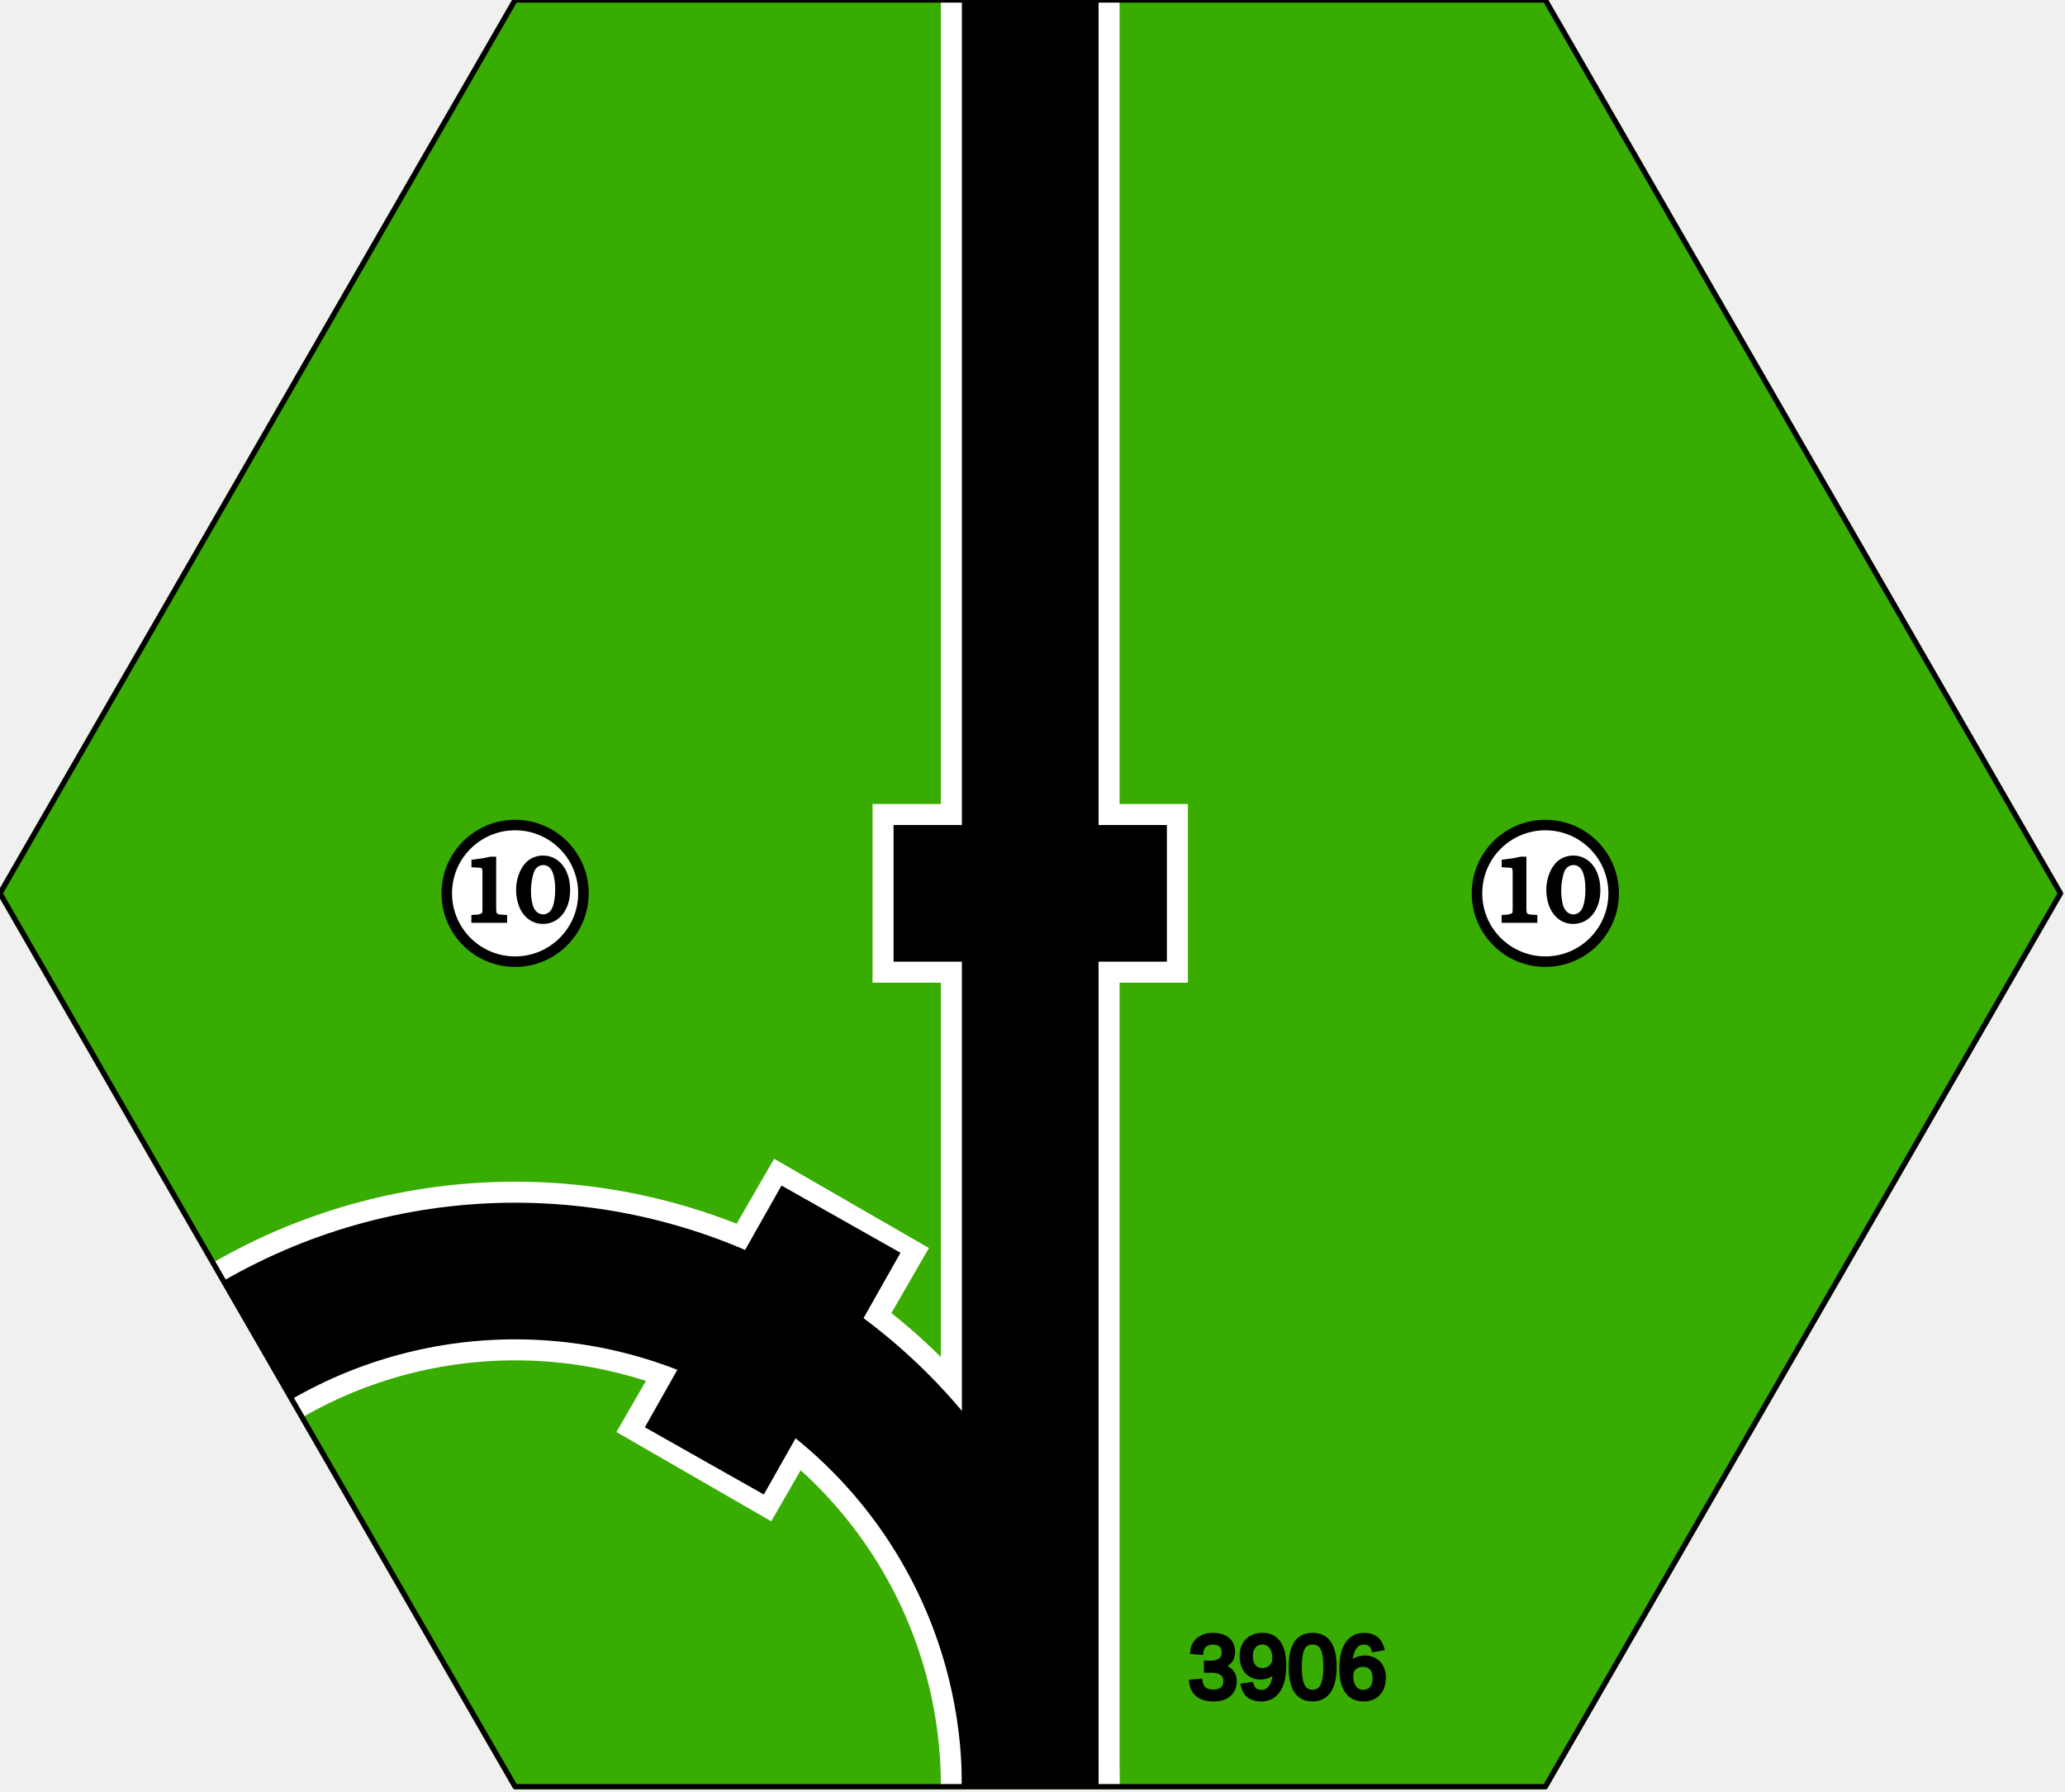
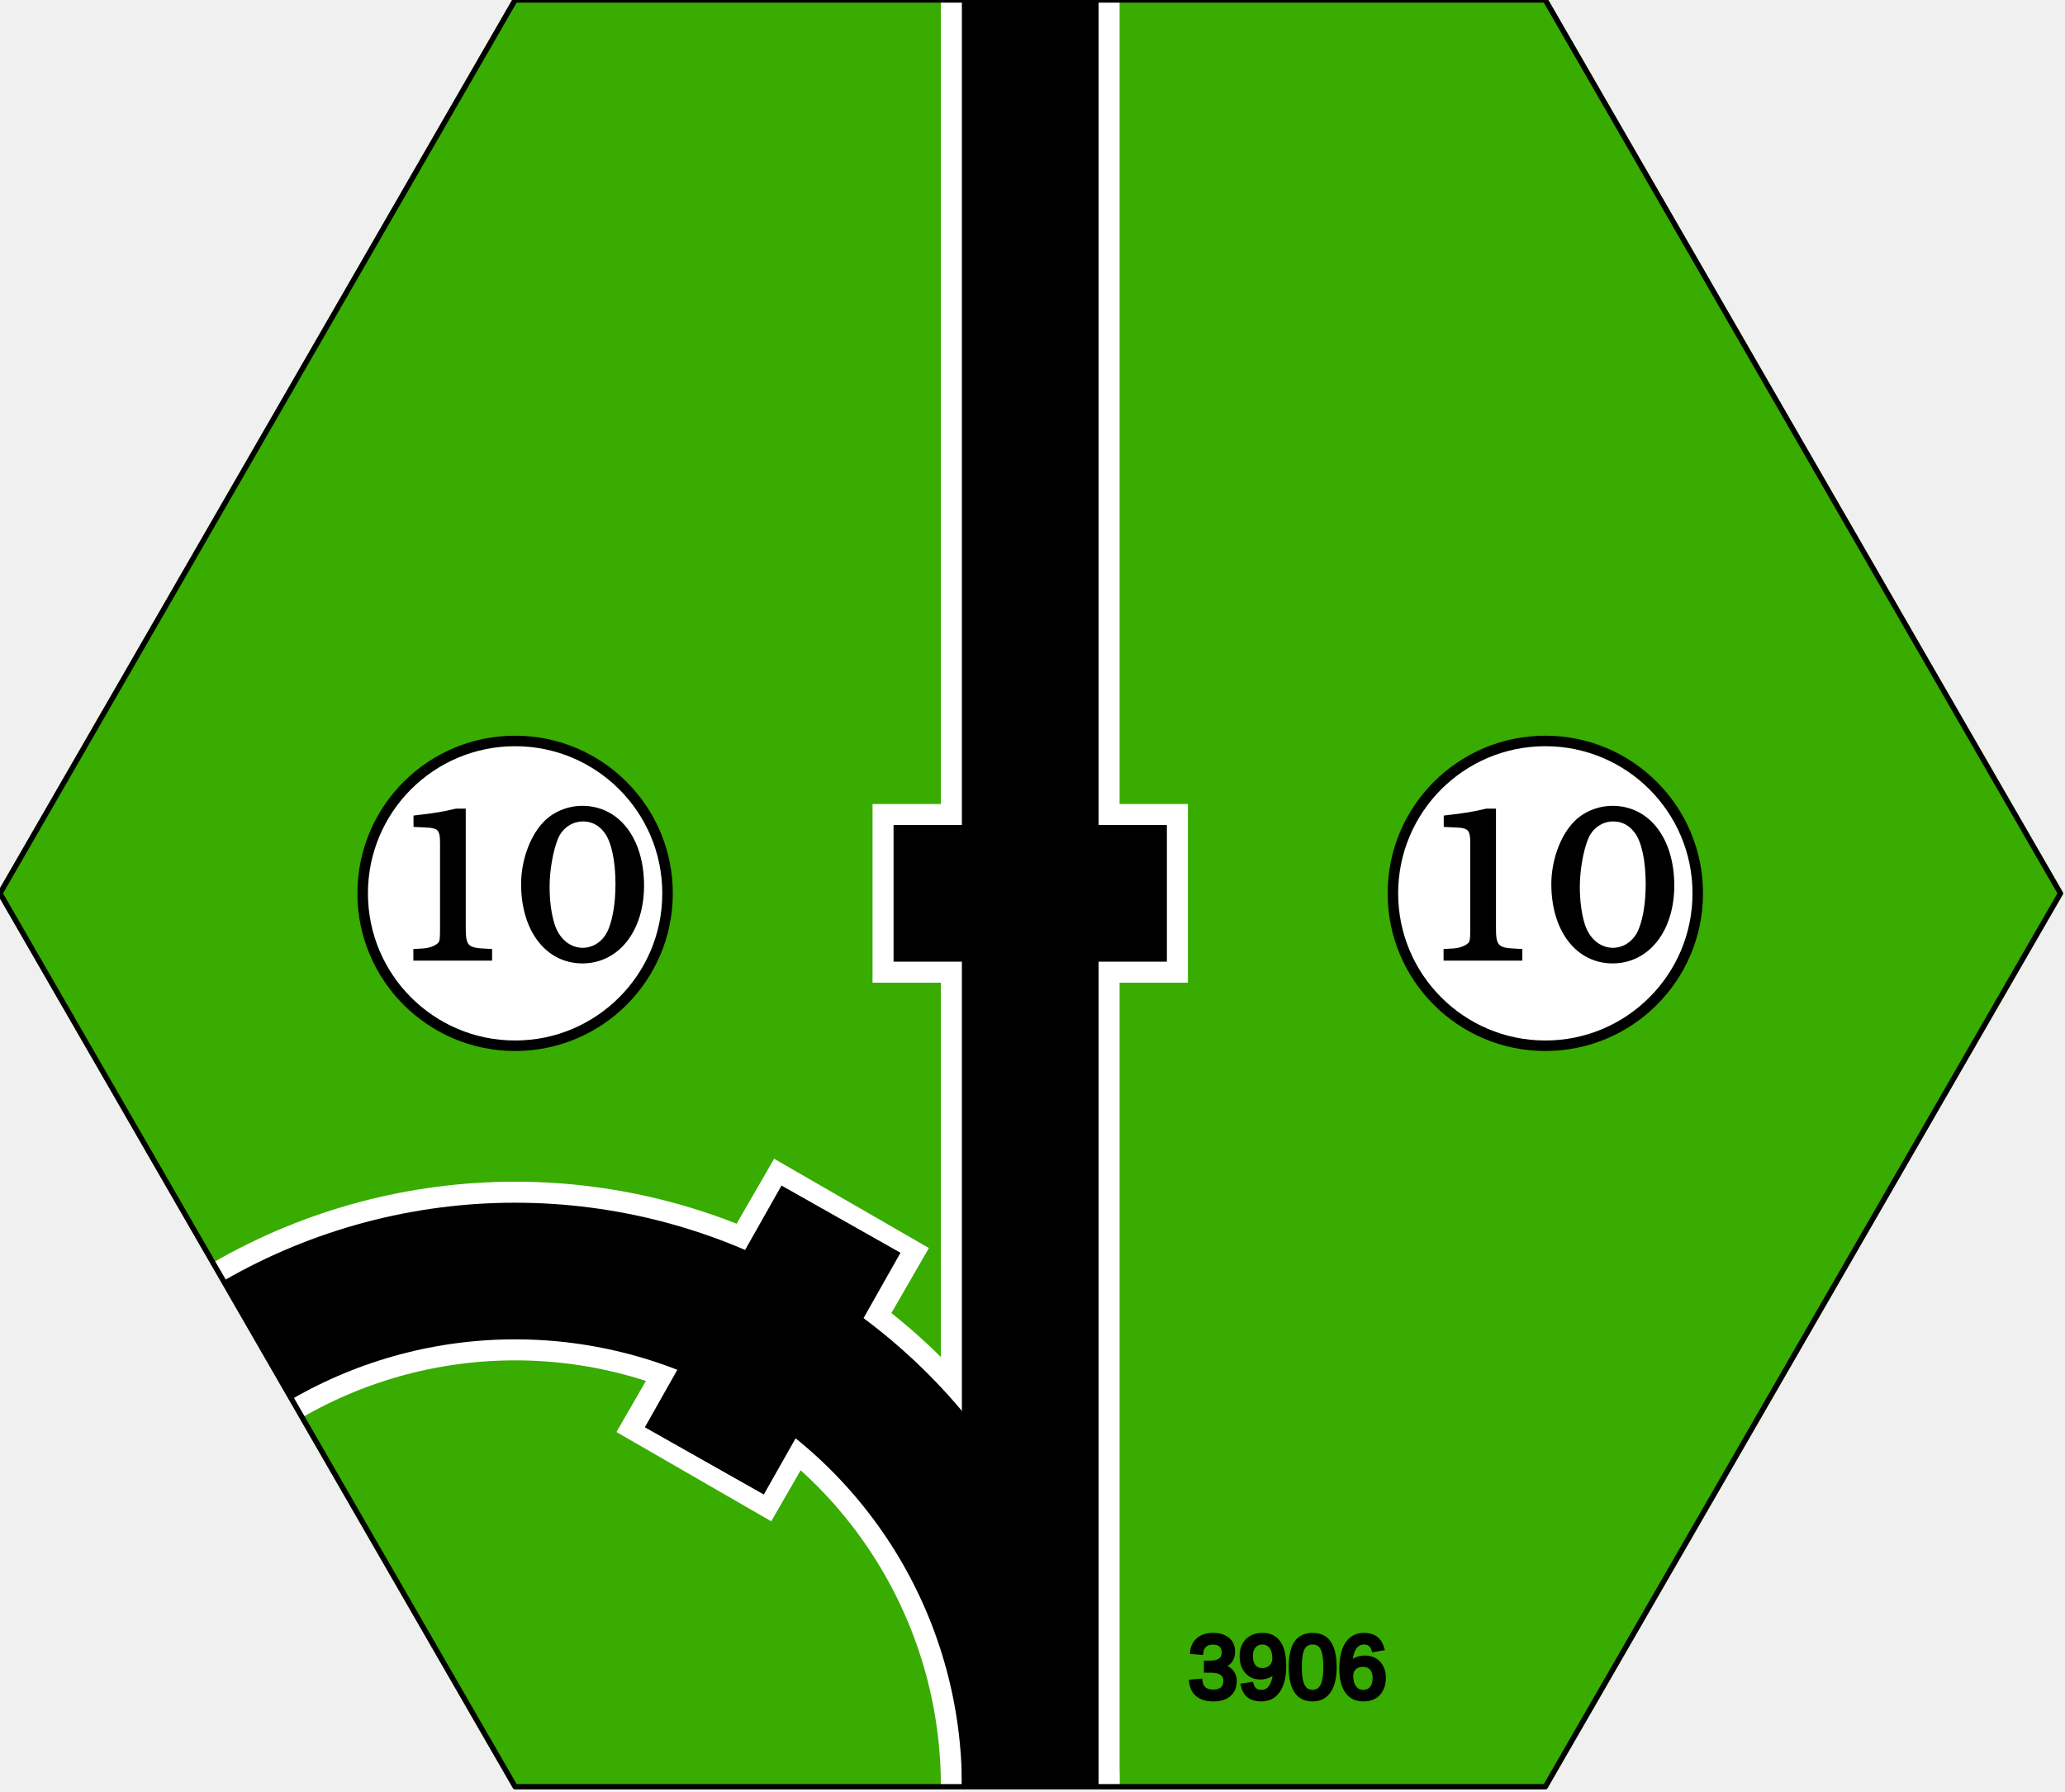
<svg xmlns="http://www.w3.org/2000/svg" version="1.1">
  <path d=" M 98,0 L 294,0 L 392,170 L 294,340 L 98,340 L 0,170 Z" fill="#38AC00" stroke="#38AC00" stroke-width="1" stroke-linejoin="round" />
  <text x="245" y="318" dy="0.3em" fill="#000000" stroke="#000000" text-anchor="middle" font-family="Arial" font-size="17">3906</text>
  <line x1="166" y1="170" x2="226" y2="170" stroke="#FFFFFF" stroke-width="34" stroke-linecap="butt" />
  <line x1="132" y1="281" x2="162" y2="229" stroke="#FFFFFF" stroke-width="34" stroke-linecap="butt" />
  <path d="M 196,340 L 196,170" fill="none" stroke="#FFFFFF" stroke-width="34" stroke-linecap="butt" stroke-linejoin="round" />
  <path d="M 196,170 L 196,0" fill="none" stroke="#FFFFFF" stroke-width="34" stroke-linecap="butt" stroke-linejoin="round" />
  <path d="M 196,340 A 98,98 0 0,0 147,255" fill="none" stroke="#FFFFFF" stroke-width="34" stroke-linecap="butt" stroke-linejoin="round" />
  <path d="M 147,255 A 98,98 0 0,0 49,255" fill="none" stroke="#FFFFFF" stroke-width="34" stroke-linecap="butt" stroke-linejoin="round" />
  <path d="M 196,340 L 196,170" fill="none" stroke="#000000" stroke-width="26" stroke-linecap="butt" stroke-linejoin="round" />
  <path d="M 196,170 L 196,0" fill="none" stroke="#000000" stroke-width="26" stroke-linecap="butt" stroke-linejoin="round" />
  <path d="M 196,340 A 98,98 0 0,0 147,255" fill="none" stroke="#000000" stroke-width="26" stroke-linecap="butt" stroke-linejoin="round" />
  <path d="M 147,255 A 98,98 0 0,0 49,255" fill="none" stroke="#000000" stroke-width="26" stroke-linecap="butt" stroke-linejoin="round" />
  <line x1="170" y1="170" x2="222" y2="170" stroke="#000000" stroke-width="26" stroke-linecap="butt" />
-   <ellipse rx="13" ry="13" cx="98" cy="170" fill="#FFFFFF" stroke="#000000" stroke-width="2" stroke-linejoin="round" />
-   <text x="98" y="170" dy="0.3em" fill="#000000" stroke="#000000" text-anchor="middle" font-family="Bookman Old Style" font-size="17">10</text>
+   <circle r="29" cx="98" cy="170" fill="#FFFFFF" stroke="#000000" stroke-width="2" stroke-linejoin="round" />
+   <text x="98" y="170" dy="0.3em" fill="#000000" stroke="#000000" text-anchor="middle" font-family="Bookman Old Style" font-size="41">10</text>
  <line x1="134" y1="278" x2="160" y2="232" stroke="#000000" stroke-width="26" stroke-linecap="butt" />
-   <ellipse rx="13" ry="13" cx="294" cy="170" fill="#FFFFFF" stroke="#000000" stroke-width="2" stroke-linejoin="round" />
-   <text x="294" y="170" dy="0.3em" fill="#000000" stroke="#000000" text-anchor="middle" font-family="Bookman Old Style" font-size="17">10</text>
+   <circle r="29" cx="294" cy="170" fill="#FFFFFF" stroke="#000000" stroke-width="2" stroke-linejoin="round" />
+   <text x="294" y="170" dy="0.3em" fill="#000000" stroke="#000000" text-anchor="middle" font-family="Bookman Old Style" font-size="41">10</text>
  <path d=" M 98,0 L 294,0 L 392,170 L 294,340 L 98,340 L 0,170 Z" fill="none" stroke="black" stroke-width="1" stroke-linejoin="round" />
</svg>
